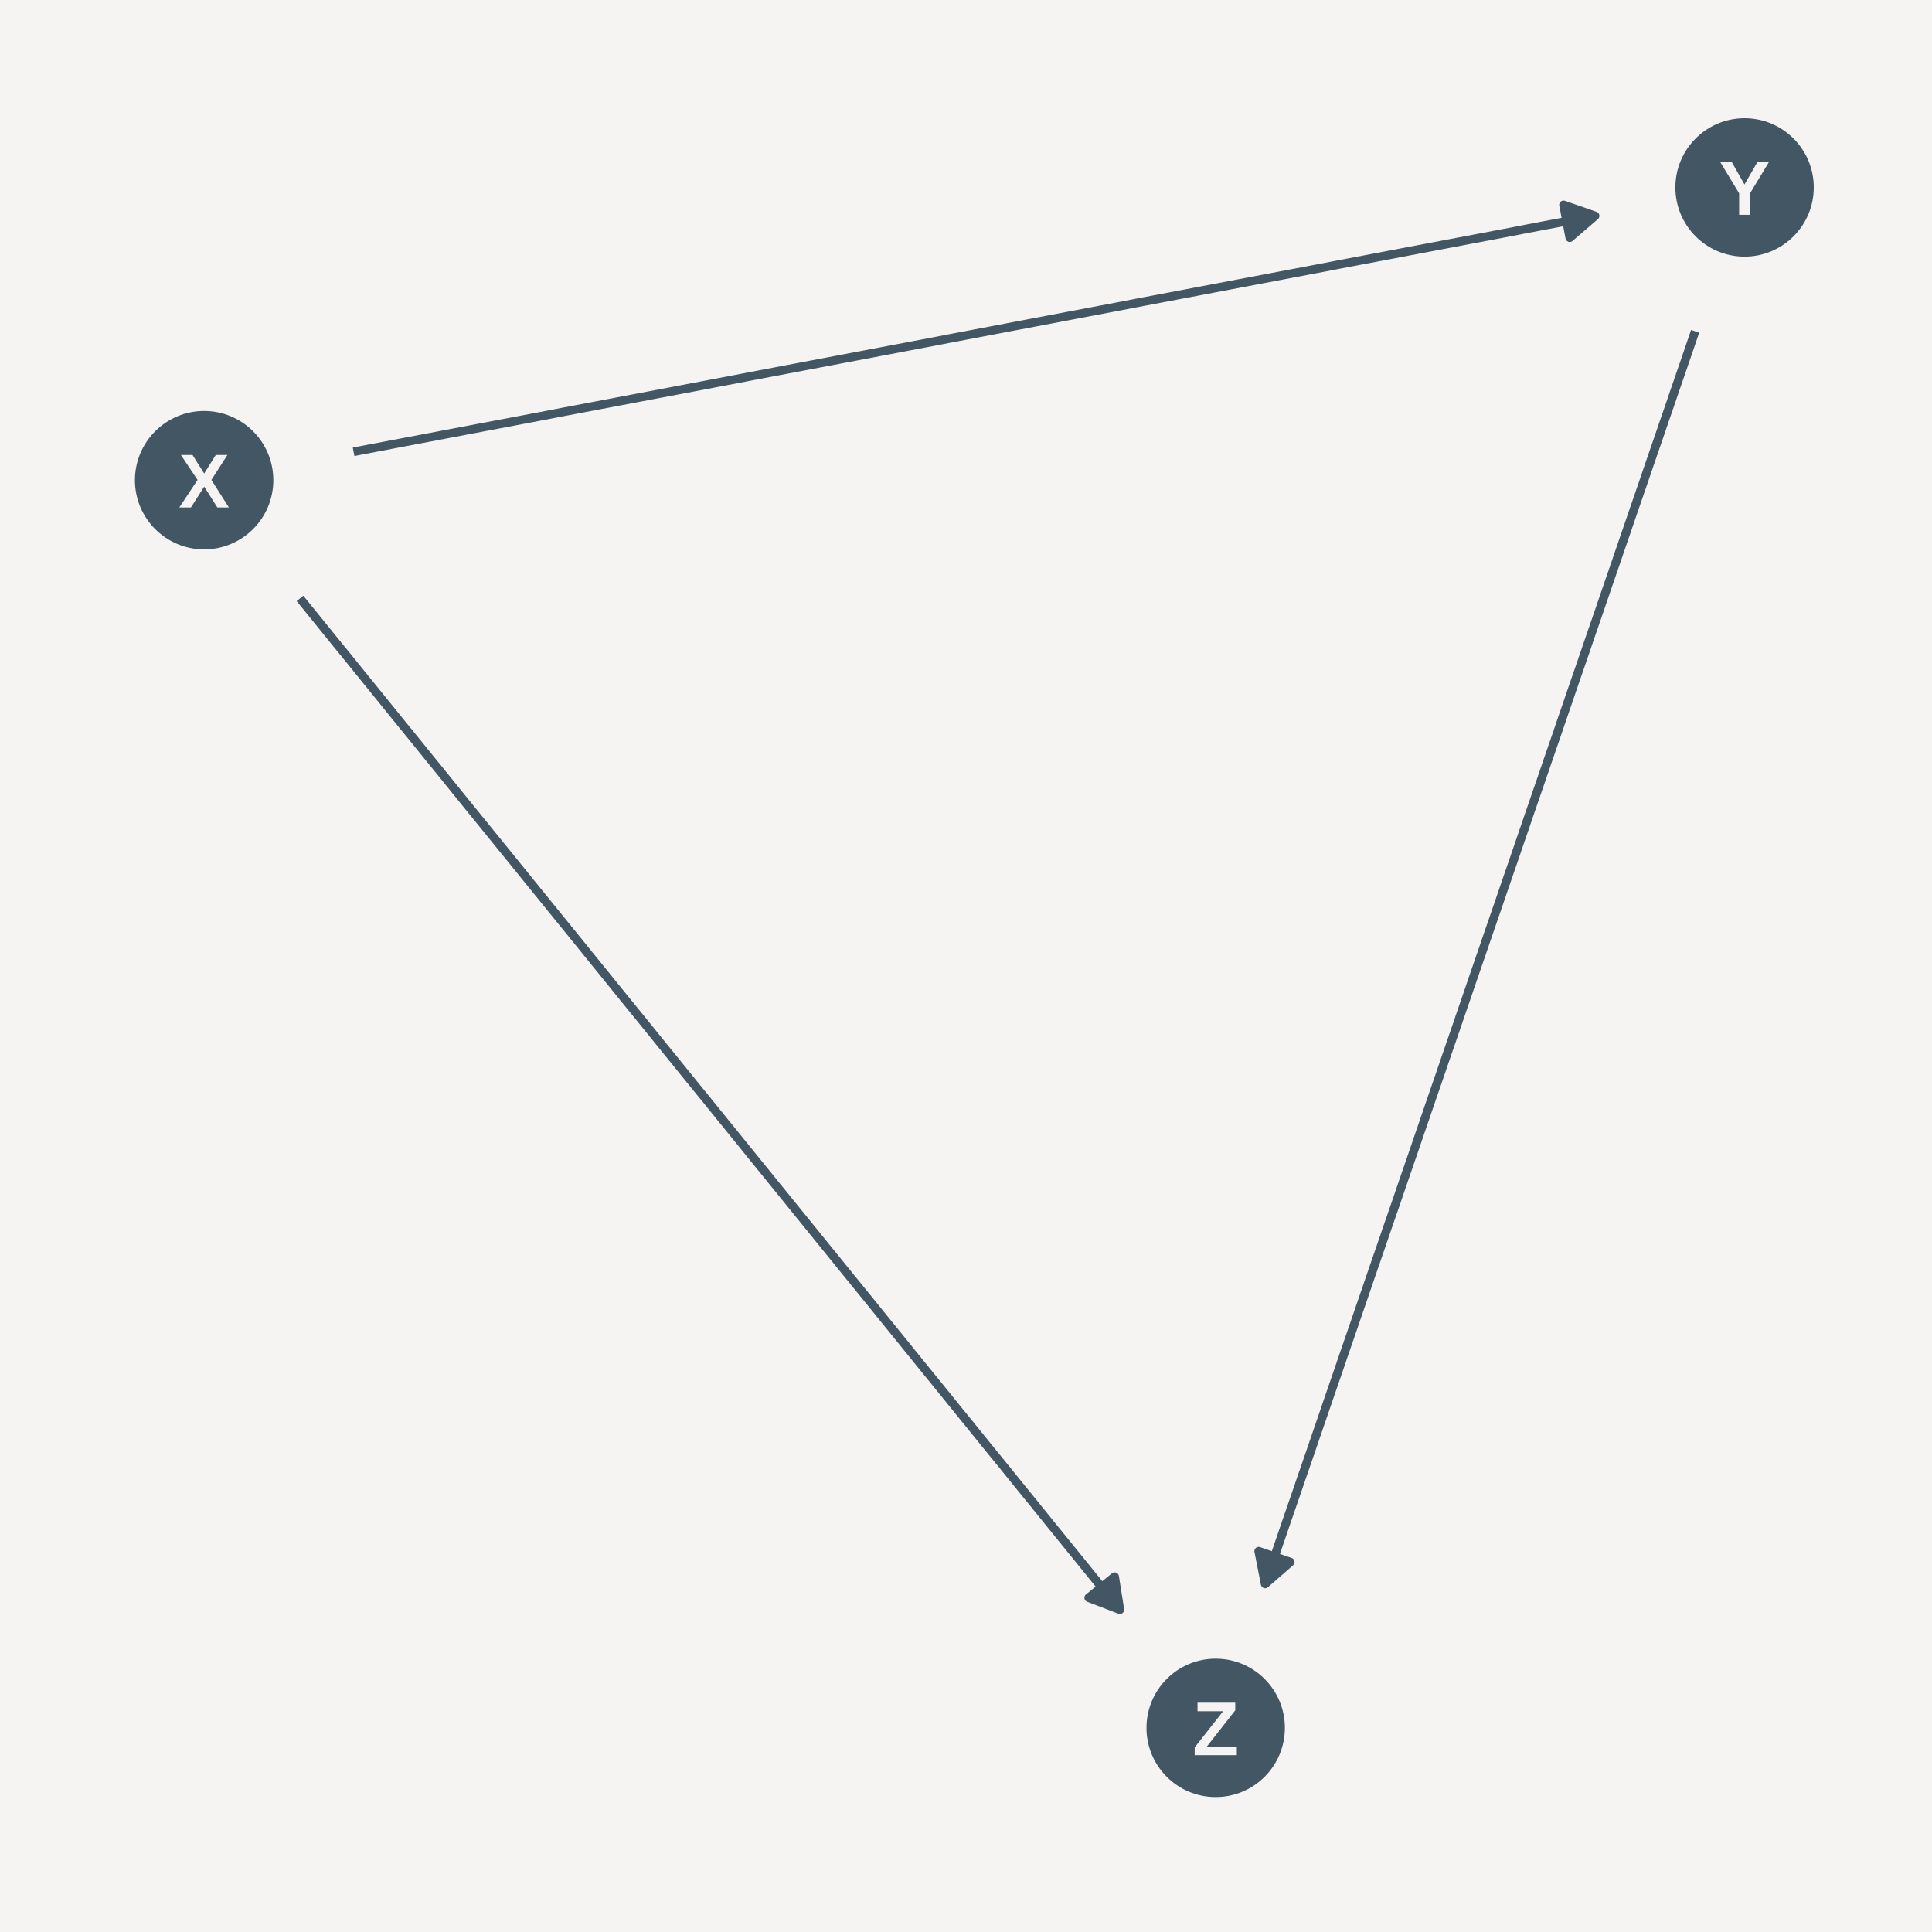
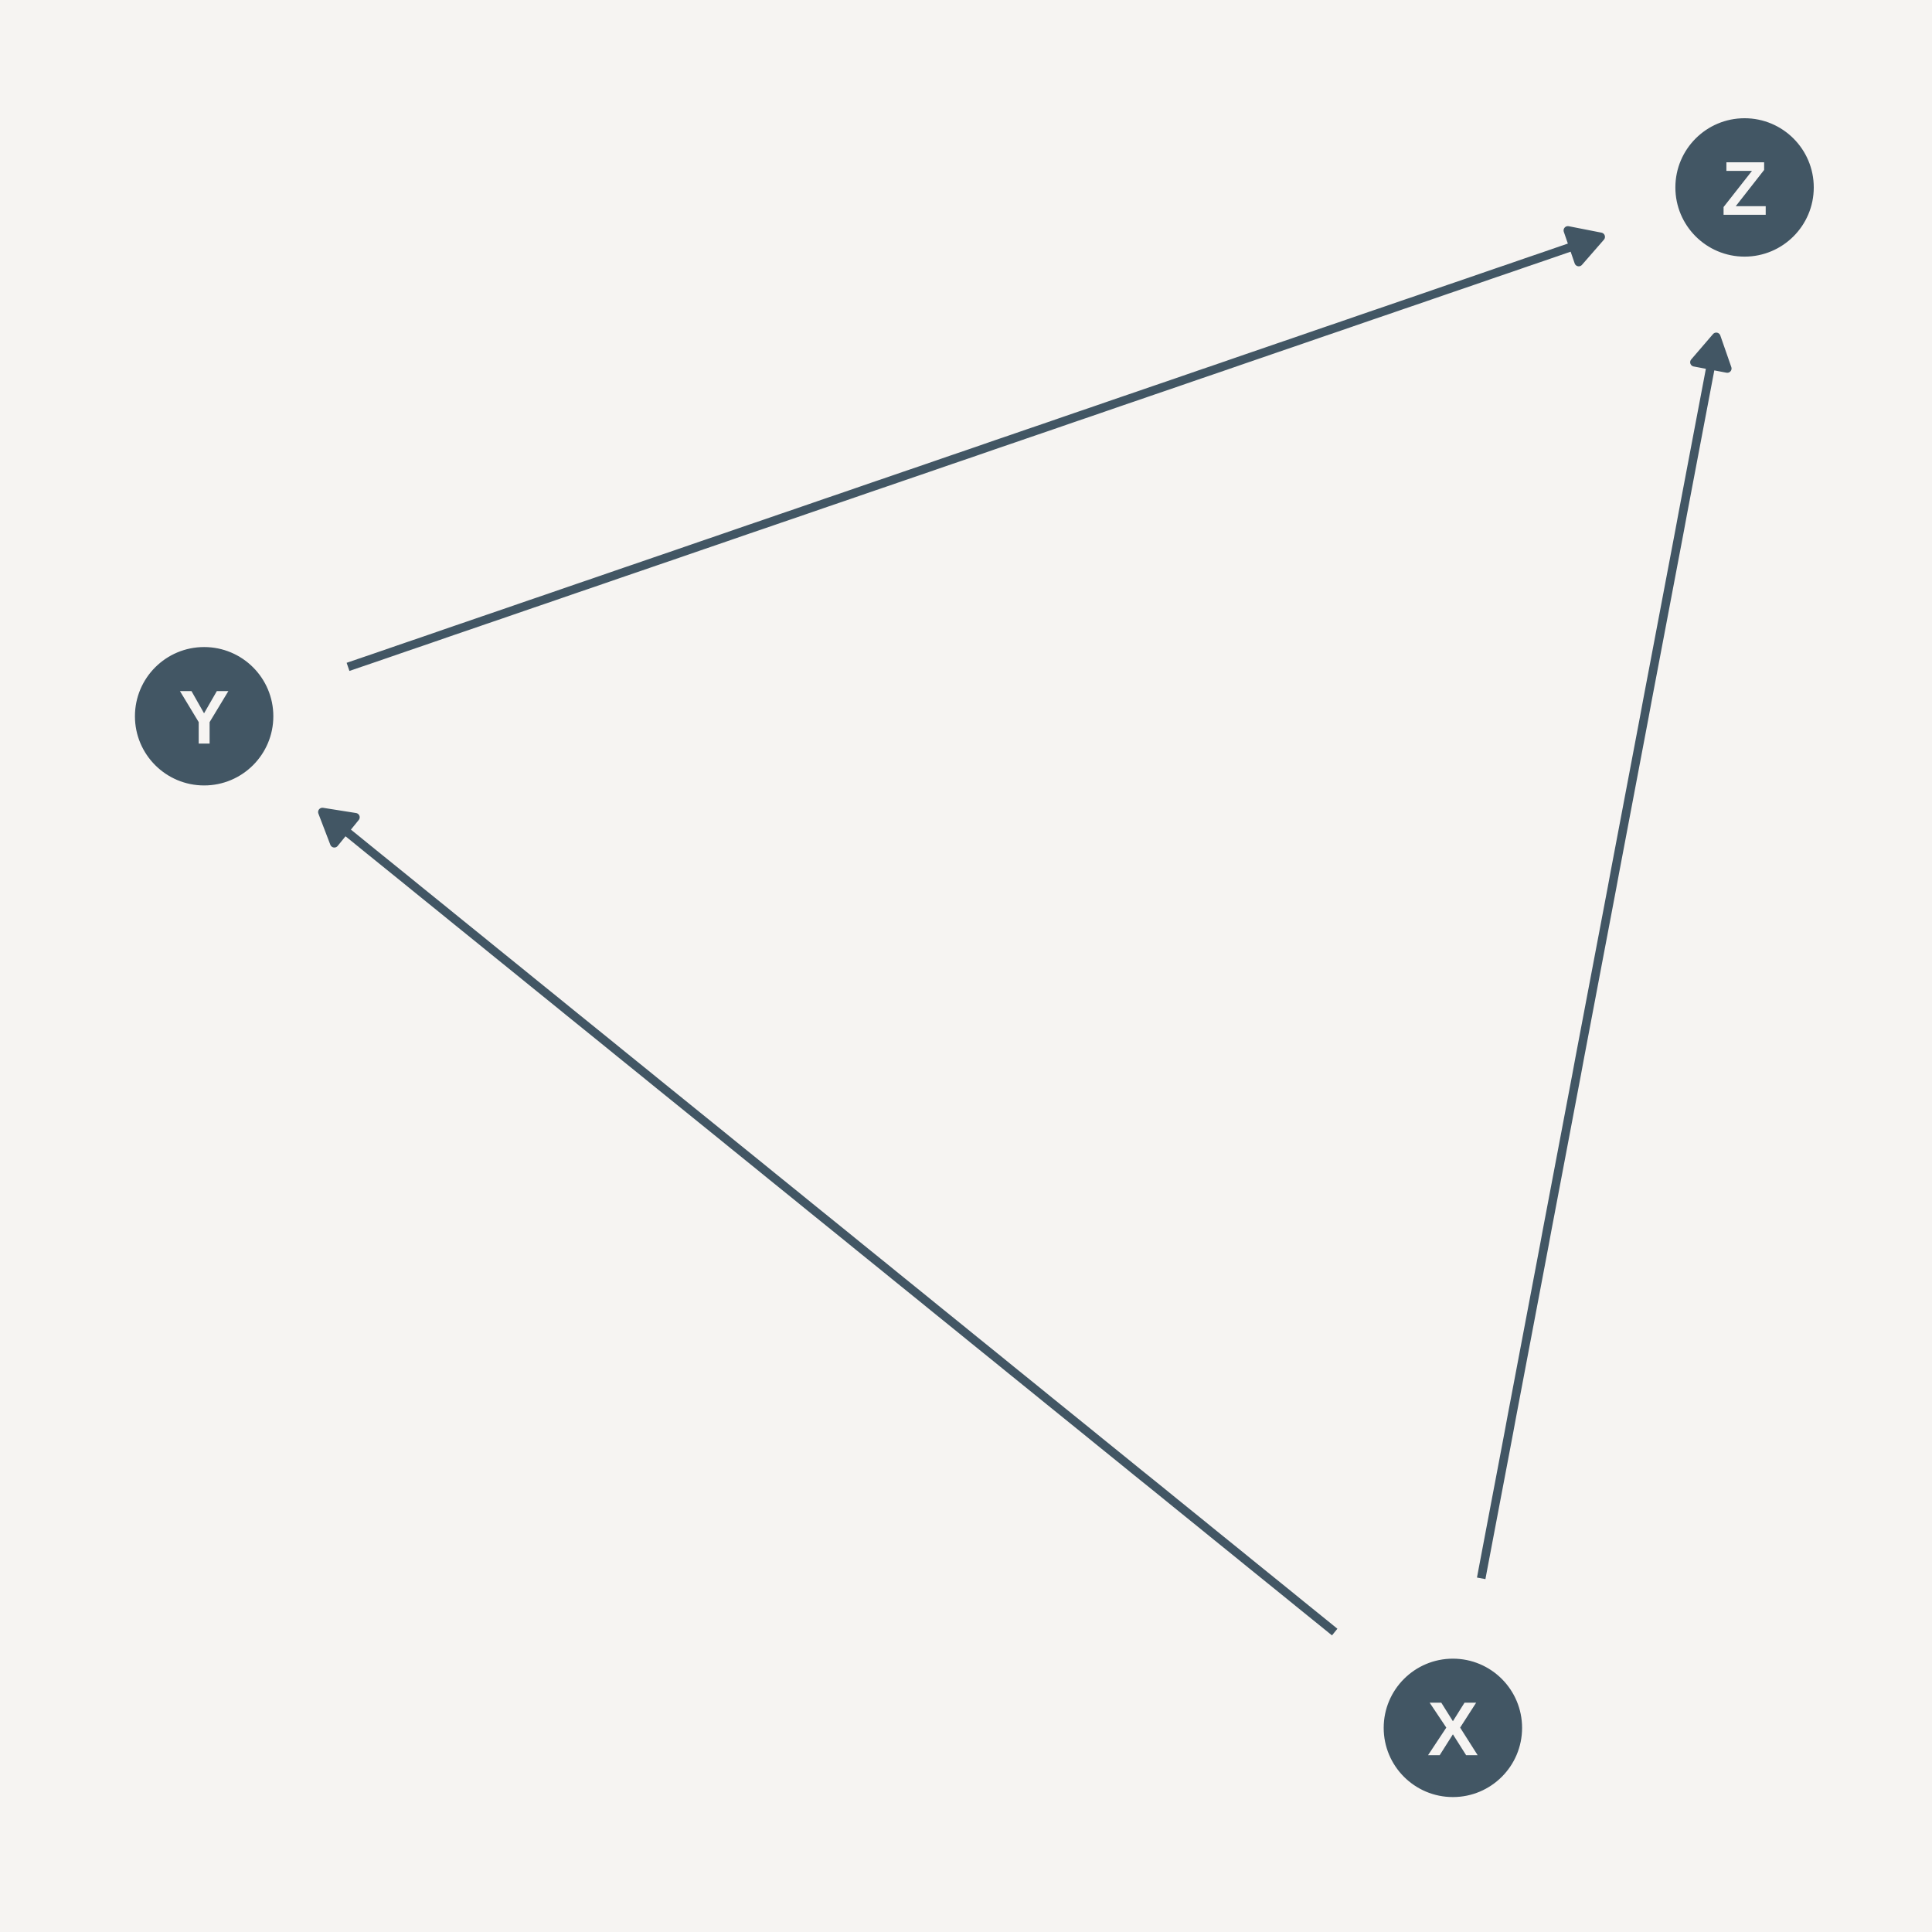
<svg xmlns="http://www.w3.org/2000/svg" class="svglite" width="288.00pt" height="288.00pt" viewBox="0 0 288.00 288.00">
  <defs>
    <style type="text/css">
    .svglite line, .svglite polyline, .svglite polygon, .svglite path, .svglite rect, .svglite circle {
      fill: none;
      stroke: #000000;
      stroke-linecap: round;
      stroke-linejoin: round;
      stroke-miterlimit: 10.00;
    }
  </style>
  </defs>
  <rect width="100%" height="100%" style="stroke: none; fill: #FFFFFF;" />
  <defs>
    <clipPath id="cpMC4wMHwyODguMDB8MC4wMHwyODguMDA=">
      <rect x="0.00" y="0.00" width="288.00" height="288.00" />
    </clipPath>
  </defs>
  <g clip-path="url(#cpMC4wMHwyODguMDB8MC4wMHwyODguMDA=)">
    <rect x="0.00" y="0.00" width="288.00" height="288.00" style="stroke-width: 0.97; stroke: none; fill: #F6F4F2;" />
  </g>
  <defs>
    <clipPath id="cpNy40N3wyODMuMDJ8NC45OHwyODAuNTM=">
      <rect x="7.47" y="4.98" width="275.55" height="275.55" />
    </clipPath>
  </defs>
  <g clip-path="url(#cpNy40N3wyODMuMDJ8NC45OHwyODAuNTM=)">
-     <circle cx="30.43" cy="71.58" r="9.96" style="stroke-width: 0.71; stroke: #425664; fill: #425664;" />
+     <circle cx="216.58" cy="257.57" r="9.96" style="stroke-width: 0.71; stroke: #425664; fill: #425664;" />
+     <circle cx="30.43" cy="106.77" r="9.96" style="stroke-width: 0.71; stroke: #425664; fill: #425664;" />
    <circle cx="260.06" cy="27.94" r="9.96" style="stroke-width: 0.71; stroke: #425664; fill: #425664;" />
-     <circle cx="181.22" cy="257.57" r="9.96" style="stroke-width: 0.71; stroke: #425664; fill: #425664;" />
-     <polyline points="52.71,67.35 53.63,67.17 55.95,66.73 58.27,66.29 60.59,65.85 62.91,65.41 65.23,64.97 67.54,64.53 69.86,64.09 72.18,63.65 74.50,63.21 76.82,62.77 79.14,62.33 81.46,61.89 83.78,61.44 86.10,61.00 88.42,60.56 90.74,60.12 93.06,59.68 95.38,59.24 97.70,58.80 100.02,58.36 102.34,57.92 104.66,57.48 106.97,57.04 109.29,56.60 111.61,56.15 113.93,55.71 116.25,55.27 118.57,54.83 120.89,54.39 123.21,53.95 125.53,53.51 127.85,53.07 130.17,52.63 132.49,52.19 134.81,51.75 137.13,51.31 139.45,50.87 141.77,50.42 144.09,49.98 146.41,49.54 148.72,49.10 151.04,48.66 153.36,48.22 155.68,47.78 158.00,47.34 160.32,46.90 162.64,46.46 164.96,46.02 167.28,45.58 169.60,45.13 171.92,44.69 174.24,44.25 176.56,43.81 178.88,43.37 181.20,42.93 183.52,42.49 185.84,42.05 188.15,41.61 190.47,41.17 192.79,40.73 195.11,40.29 197.43,39.85 199.75,39.40 202.07,38.96 204.39,38.52 206.71,38.08 209.03,37.64 211.35,37.20 213.67,36.76 215.99,36.32 218.31,35.88 220.63,35.44 222.95,35.00 225.27,34.56 227.58,34.11 229.90,33.67 232.22,33.23 234.54,32.79 236.86,32.35 237.78,32.18 " style="stroke-width: 1.28; stroke: #425664; stroke-linecap: butt;" />
-     <polygon points="234.00,35.43 237.78,32.18 233.07,30.54 " style="stroke-width: 1.28; stroke: #425664; stroke-linecap: butt; fill: #425664;" />
-     <polyline points="44.72,89.20 45.67,90.37 47.19,92.25 48.71,94.13 50.23,96.00 51.76,97.88 53.28,99.76 54.80,101.64 56.33,103.52 57.85,105.40 59.37,107.28 60.90,109.16 62.42,111.03 63.94,112.91 65.47,114.79 66.99,116.67 68.51,118.55 70.03,120.43 71.56,122.31 73.08,124.18 74.60,126.06 76.13,127.94 77.65,129.82 79.17,131.70 80.70,133.58 82.22,135.46 83.74,137.33 85.27,139.21 86.79,141.09 88.31,142.97 89.84,144.85 91.36,146.73 92.88,148.61 94.40,150.48 95.93,152.36 97.45,154.24 98.97,156.12 100.50,158.00 102.02,159.88 103.54,161.76 105.07,163.63 106.59,165.51 108.11,167.39 109.64,169.27 111.16,171.15 112.68,173.03 114.21,174.91 115.73,176.79 117.25,178.66 118.77,180.54 120.30,182.42 121.82,184.30 123.34,186.18 124.87,188.06 126.39,189.94 127.91,191.81 129.44,193.69 130.96,195.57 132.48,197.45 134.01,199.33 135.53,201.21 137.05,203.09 138.57,204.96 140.10,206.84 141.62,208.72 143.14,210.60 144.67,212.48 146.19,214.36 147.71,216.24 149.24,218.11 150.76,219.99 152.28,221.87 153.81,223.75 155.33,225.63 156.85,227.51 158.38,229.39 159.90,231.27 161.42,233.14 162.94,235.02 164.47,236.90 165.99,238.78 166.94,239.95 " style="stroke-width: 1.28; stroke: #425664; stroke-linecap: butt;" />
-     <polygon points="162.29,238.17 166.94,239.95 166.16,235.03 " style="stroke-width: 1.28; stroke: #425664; stroke-linecap: butt; fill: #425664;" />
-     <polyline points="252.69,49.39 252.09,51.14 251.30,53.46 250.50,55.78 249.70,58.10 248.91,60.42 248.11,62.73 247.32,65.05 246.52,67.37 245.72,69.69 244.93,72.01 244.13,74.33 243.33,76.65 242.54,78.97 241.74,81.29 240.95,83.61 240.15,85.93 239.35,88.25 238.56,90.57 237.76,92.89 236.96,95.21 236.17,97.53 235.37,99.85 234.57,102.16 233.78,104.48 232.98,106.80 232.19,109.12 231.39,111.44 230.59,113.76 229.80,116.08 229.00,118.40 228.20,120.72 227.41,123.04 226.61,125.36 225.82,127.68 225.02,130.00 224.22,132.32 223.43,134.64 222.63,136.96 221.83,139.28 221.04,141.59 220.24,143.91 219.44,146.23 218.65,148.55 217.85,150.87 217.06,153.19 216.26,155.51 215.46,157.83 214.67,160.15 213.87,162.47 213.07,164.79 212.28,167.11 211.48,169.43 210.69,171.75 209.89,174.07 209.09,176.39 208.30,178.71 207.50,181.03 206.70,183.34 205.91,185.66 205.11,187.98 204.31,190.30 203.52,192.62 202.72,194.94 201.93,197.26 201.13,199.58 200.33,201.90 199.54,204.22 198.74,206.54 197.94,208.86 197.15,211.18 196.35,213.50 195.56,215.82 194.76,218.14 193.96,220.46 193.17,222.77 192.37,225.09 191.57,227.41 190.78,229.73 189.98,232.05 189.18,234.37 188.59,236.12 " style="stroke-width: 1.28; stroke: #425664; stroke-linecap: butt;" />
-     <polygon points="187.63,231.23 188.59,236.12 192.34,232.85 " style="stroke-width: 1.28; stroke: #425664; stroke-linecap: butt; fill: #425664;" />
-     <text x="30.43" y="75.65" text-anchor="middle" style="font-size: 11.38px; font-weight: bold; fill: #F6F4F2; font-family: Arial;" textLength="7.59px" lengthAdjust="spacingAndGlyphs">X</text>
-     <text x="260.06" y="32.02" text-anchor="middle" style="font-size: 11.38px; font-weight: bold; fill: #F6F4F2; font-family: Arial;" textLength="7.59px" lengthAdjust="spacingAndGlyphs">Y</text>
-     <text x="181.22" y="261.64" text-anchor="middle" style="font-size: 11.38px; font-weight: bold; fill: #F6F4F2; font-family: Arial;" textLength="6.95px" lengthAdjust="spacingAndGlyphs">Z</text>
+     <polyline points="198.96,243.29 197.78,242.33 195.90,240.81 194.02,239.29 192.14,237.76 190.26,236.24 188.38,234.72 186.50,233.20 184.62,231.67 182.74,230.15 180.86,228.63 178.98,227.10 177.10,225.58 175.22,224.06 173.34,222.53 171.46,221.01 169.57,219.49 167.69,217.96 165.81,216.44 163.93,214.92 162.05,213.39 160.17,211.87 158.29,210.35 156.41,208.83 154.53,207.30 152.65,205.78 150.77,204.26 148.89,202.73 147.01,201.21 145.13,199.69 143.25,198.16 141.37,196.64 139.49,195.12 137.61,193.59 135.73,192.07 133.85,190.55 131.97,189.02 130.09,187.50 128.21,185.98 126.33,184.45 124.45,182.93 122.57,181.41 120.69,179.89 118.81,178.36 116.93,176.84 115.05,175.32 113.17,173.79 111.29,172.27 109.41,170.75 107.53,169.22 105.65,167.70 103.77,166.18 101.88,164.65 100.00,163.13 98.12,161.61 96.24,160.08 94.36,158.56 92.48,157.04 90.60,155.51 88.72,153.99 86.84,152.47 84.96,150.95 83.08,149.42 81.20,147.90 79.32,146.38 77.44,144.85 75.56,143.33 73.68,141.81 71.80,140.28 69.92,138.76 68.04,137.24 66.16,135.71 64.28,134.19 62.40,132.67 60.52,131.14 58.64,129.62 56.76,128.10 54.88,126.58 53.00,125.05 51.12,123.53 49.24,122.01 48.06,121.05 " style="stroke-width: 1.28; stroke: #425664; stroke-linecap: butt;" />
+     <polygon points="52.98,121.83 48.06,121.05 49.84,125.70 " style="stroke-width: 1.28; stroke: #425664; stroke-linecap: butt; fill: #425664;" />
+     <polyline points="220.80,235.28 220.97,234.37 221.41,232.05 221.85,229.73 222.29,227.41 222.73,225.09 223.17,222.77 223.61,220.46 224.05,218.14 224.49,215.82 224.93,213.50 225.36,211.18 225.80,208.86 226.24,206.54 226.68,204.22 227.12,201.90 227.56,199.58 228.00,197.26 228.44,194.94 228.88,192.62 229.32,190.30 229.76,187.98 230.20,185.66 230.63,183.34 231.07,181.03 231.51,178.71 231.95,176.39 232.39,174.07 232.83,171.75 233.27,169.43 233.71,167.11 234.15,164.79 234.59,162.47 235.03,160.15 235.46,157.83 235.90,155.51 236.34,153.19 236.78,150.87 237.22,148.55 237.66,146.23 238.10,143.91 238.54,141.59 238.98,139.28 239.42,136.96 239.86,134.64 240.30,132.32 240.73,130.00 241.17,127.68 241.61,125.36 242.05,123.04 242.49,120.72 242.93,118.40 243.37,116.08 243.81,113.76 244.25,111.44 244.69,109.12 245.13,106.80 245.56,104.48 246.00,102.16 246.44,99.85 246.88,97.53 247.32,95.21 247.76,92.89 248.20,90.57 248.64,88.25 249.08,85.93 249.52,83.61 249.96,81.29 250.40,78.97 250.83,76.65 251.27,74.33 251.71,72.01 252.15,69.69 252.59,67.37 253.03,65.05 253.47,62.73 253.91,60.42 254.35,58.10 254.79,55.78 255.23,53.46 255.67,51.14 255.84,50.22 " style="stroke-width: 1.28; stroke: #425664; stroke-linecap: butt;" />
+     <polygon points="257.48,54.93 255.84,50.22 252.59,54.00 " style="stroke-width: 1.28; stroke: #425664; stroke-linecap: butt; fill: #425664;" />
+     <polyline points="51.88,99.41 53.63,98.81 55.95,98.02 58.27,97.22 60.59,96.42 62.91,95.63 65.23,94.83 67.54,94.03 69.86,93.24 72.18,92.44 74.50,91.65 76.82,90.85 79.14,90.05 81.46,89.26 83.78,88.46 86.10,87.66 88.42,86.87 90.74,86.07 93.06,85.27 95.38,84.48 97.70,83.68 100.02,82.89 102.34,82.09 104.66,81.29 106.97,80.50 109.29,79.70 111.61,78.90 113.93,78.11 116.25,77.31 118.57,76.52 120.89,75.72 123.21,74.92 125.53,74.13 127.85,73.33 130.17,72.53 132.49,71.74 134.81,70.94 137.13,70.15 139.45,69.35 141.77,68.55 144.09,67.76 146.41,66.96 148.72,66.16 151.04,65.37 153.36,64.57 155.68,63.78 158.00,62.98 160.32,62.18 162.64,61.39 164.96,60.59 167.28,59.79 169.60,59.00 171.92,58.20 174.24,57.41 176.56,56.61 178.88,55.81 181.20,55.02 183.52,54.22 185.84,53.42 188.15,52.63 190.47,51.83 192.79,51.04 195.11,50.24 197.43,49.44 199.75,48.65 202.07,47.85 204.39,47.05 206.71,46.26 209.03,45.46 211.35,44.67 213.67,43.87 215.99,43.07 218.31,42.28 220.63,41.48 222.95,40.68 225.27,39.89 227.58,39.09 229.90,38.30 232.22,37.50 234.54,36.70 236.86,35.91 238.61,35.31 " style="stroke-width: 1.28; stroke: #425664; stroke-linecap: butt;" />
+     <polygon points="235.34,39.06 238.61,35.31 233.72,34.35 " style="stroke-width: 1.28; stroke: #425664; stroke-linecap: butt; fill: #425664;" />
+     <text x="216.58" y="261.64" text-anchor="middle" style="font-size: 11.38px; font-weight: bold; fill: #F6F4F2; font-family: Arial;" textLength="7.59px" lengthAdjust="spacingAndGlyphs">X</text>
+     <text x="30.43" y="110.85" text-anchor="middle" style="font-size: 11.38px; font-weight: bold; fill: #F6F4F2; font-family: Arial;" textLength="7.59px" lengthAdjust="spacingAndGlyphs">Y</text>
+     <text x="260.06" y="32.02" text-anchor="middle" style="font-size: 11.38px; font-weight: bold; fill: #F6F4F2; font-family: Arial;" textLength="6.95px" lengthAdjust="spacingAndGlyphs">Z</text>
  </g>
  <g clip-path="url(#cpMC4wMHwyODguMDB8MC4wMHwyODguMDA=)">
</g>
</svg>
